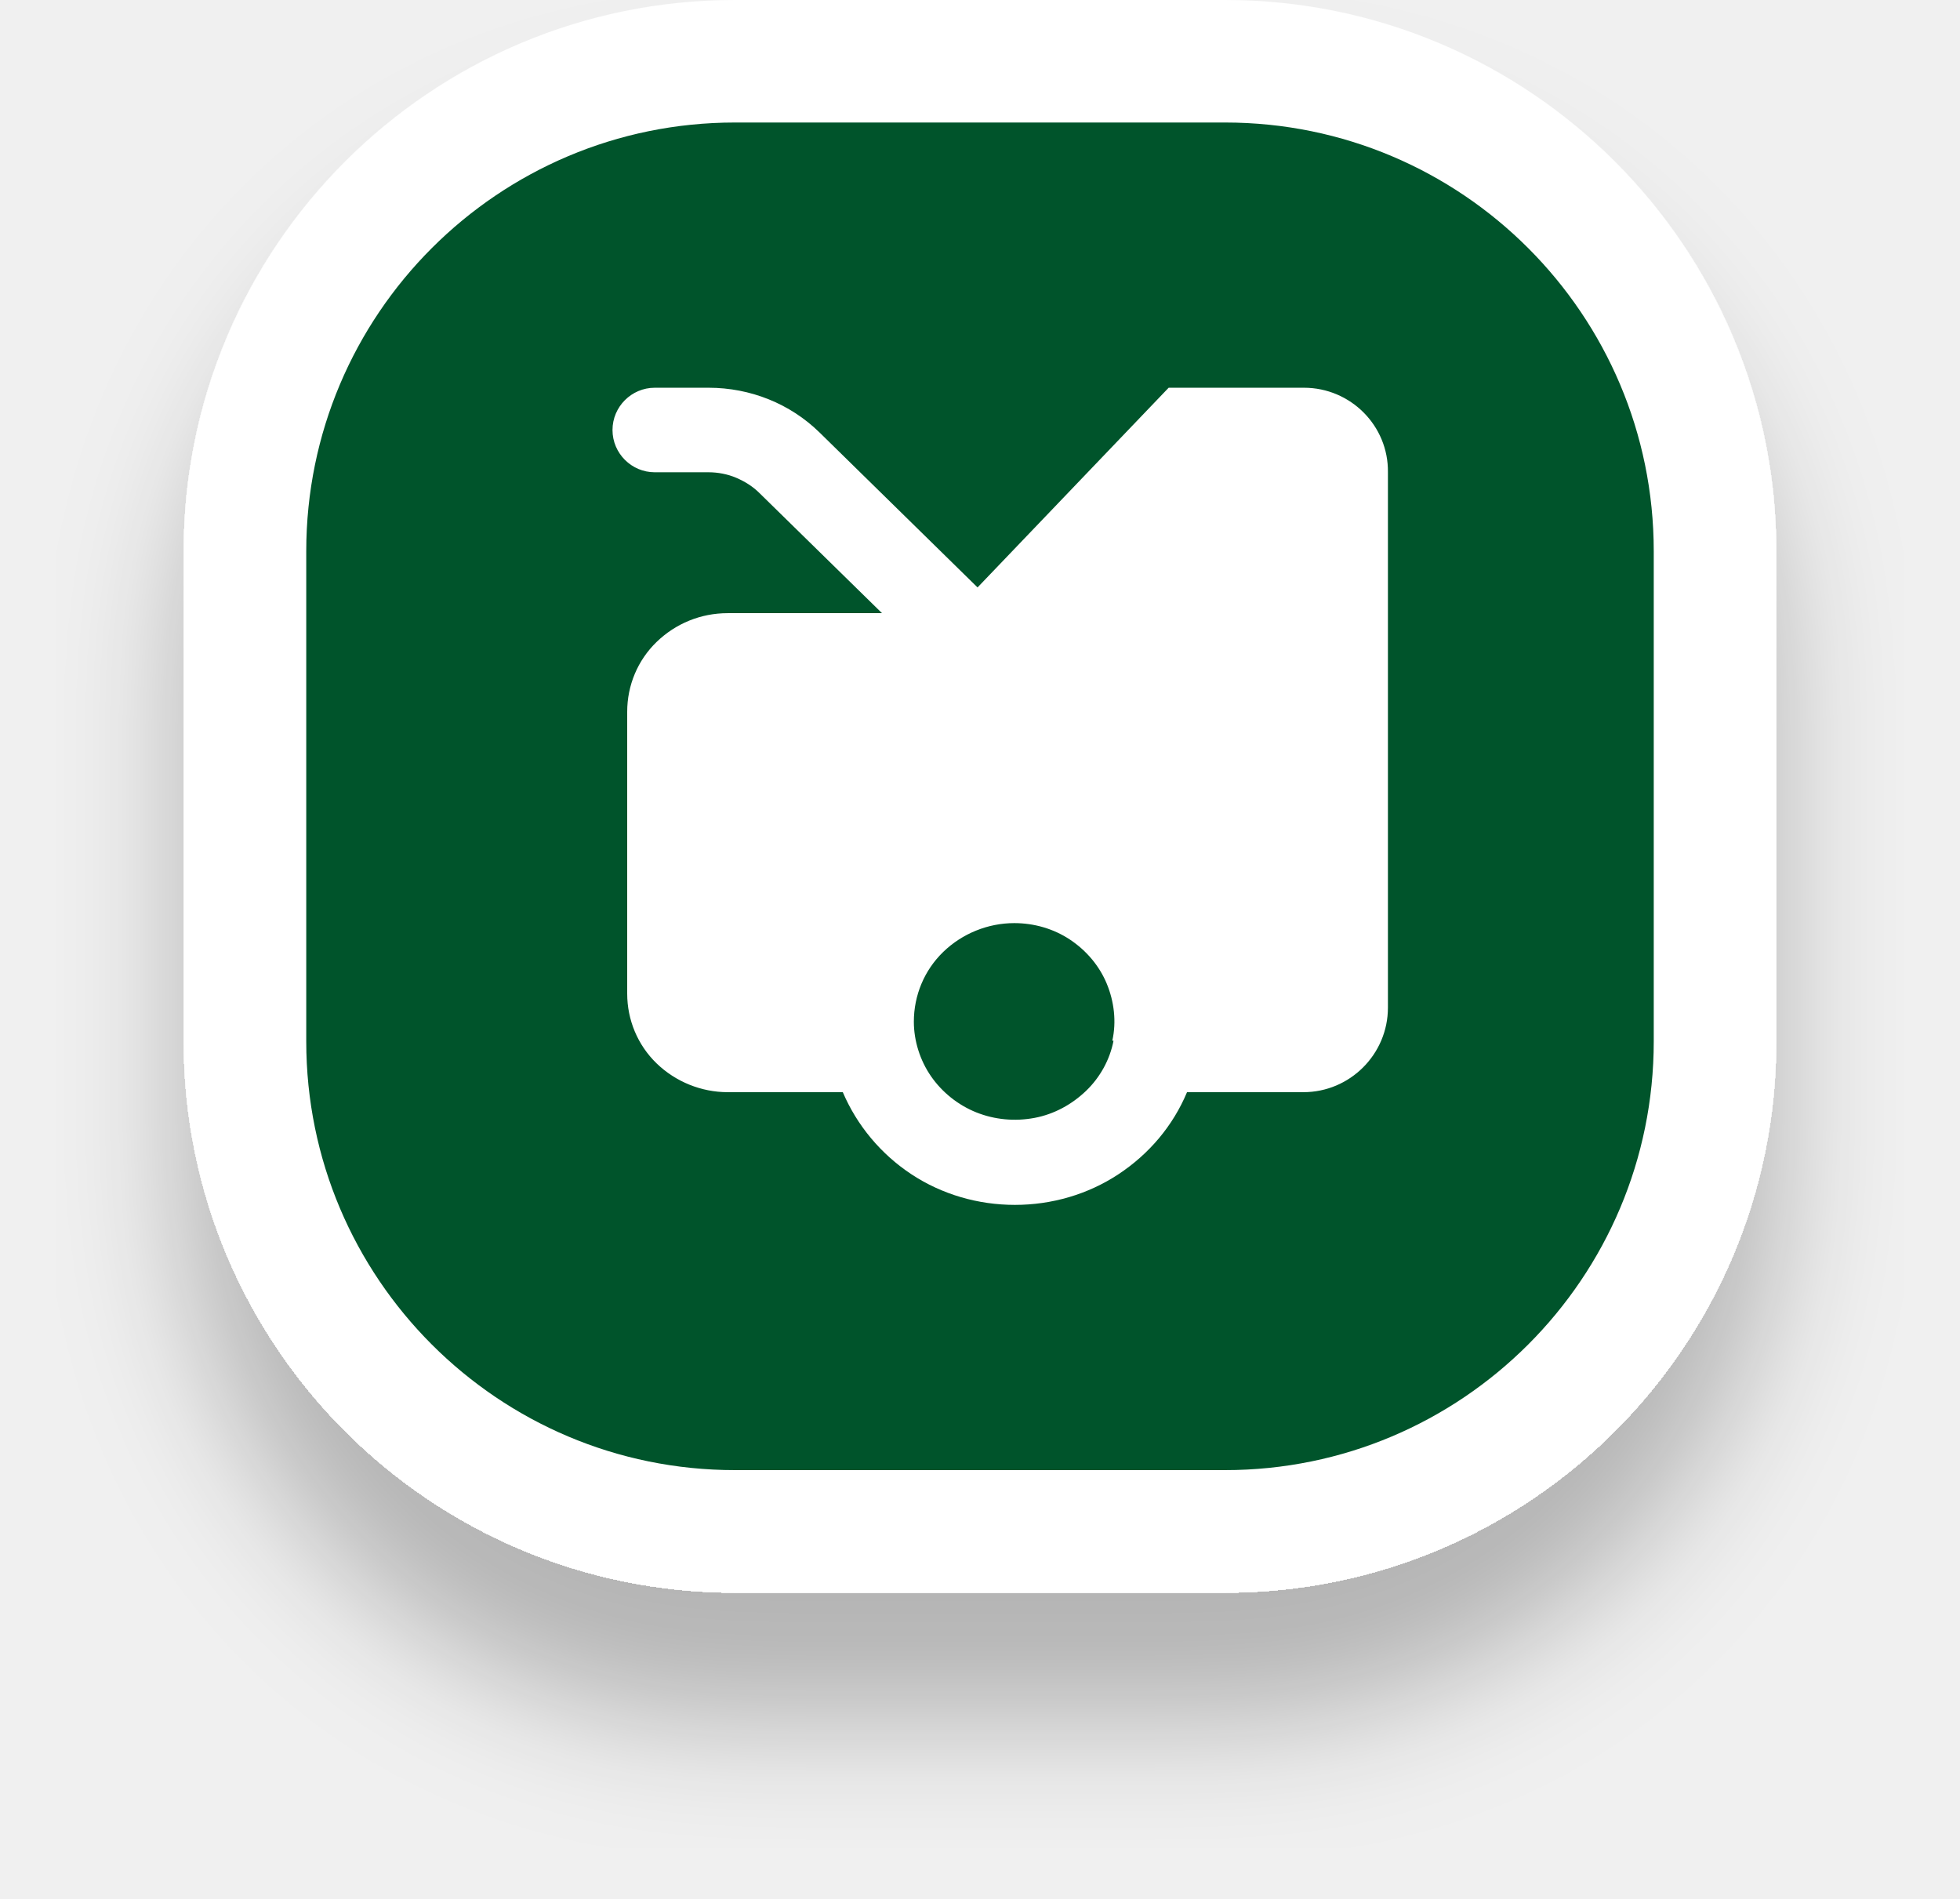
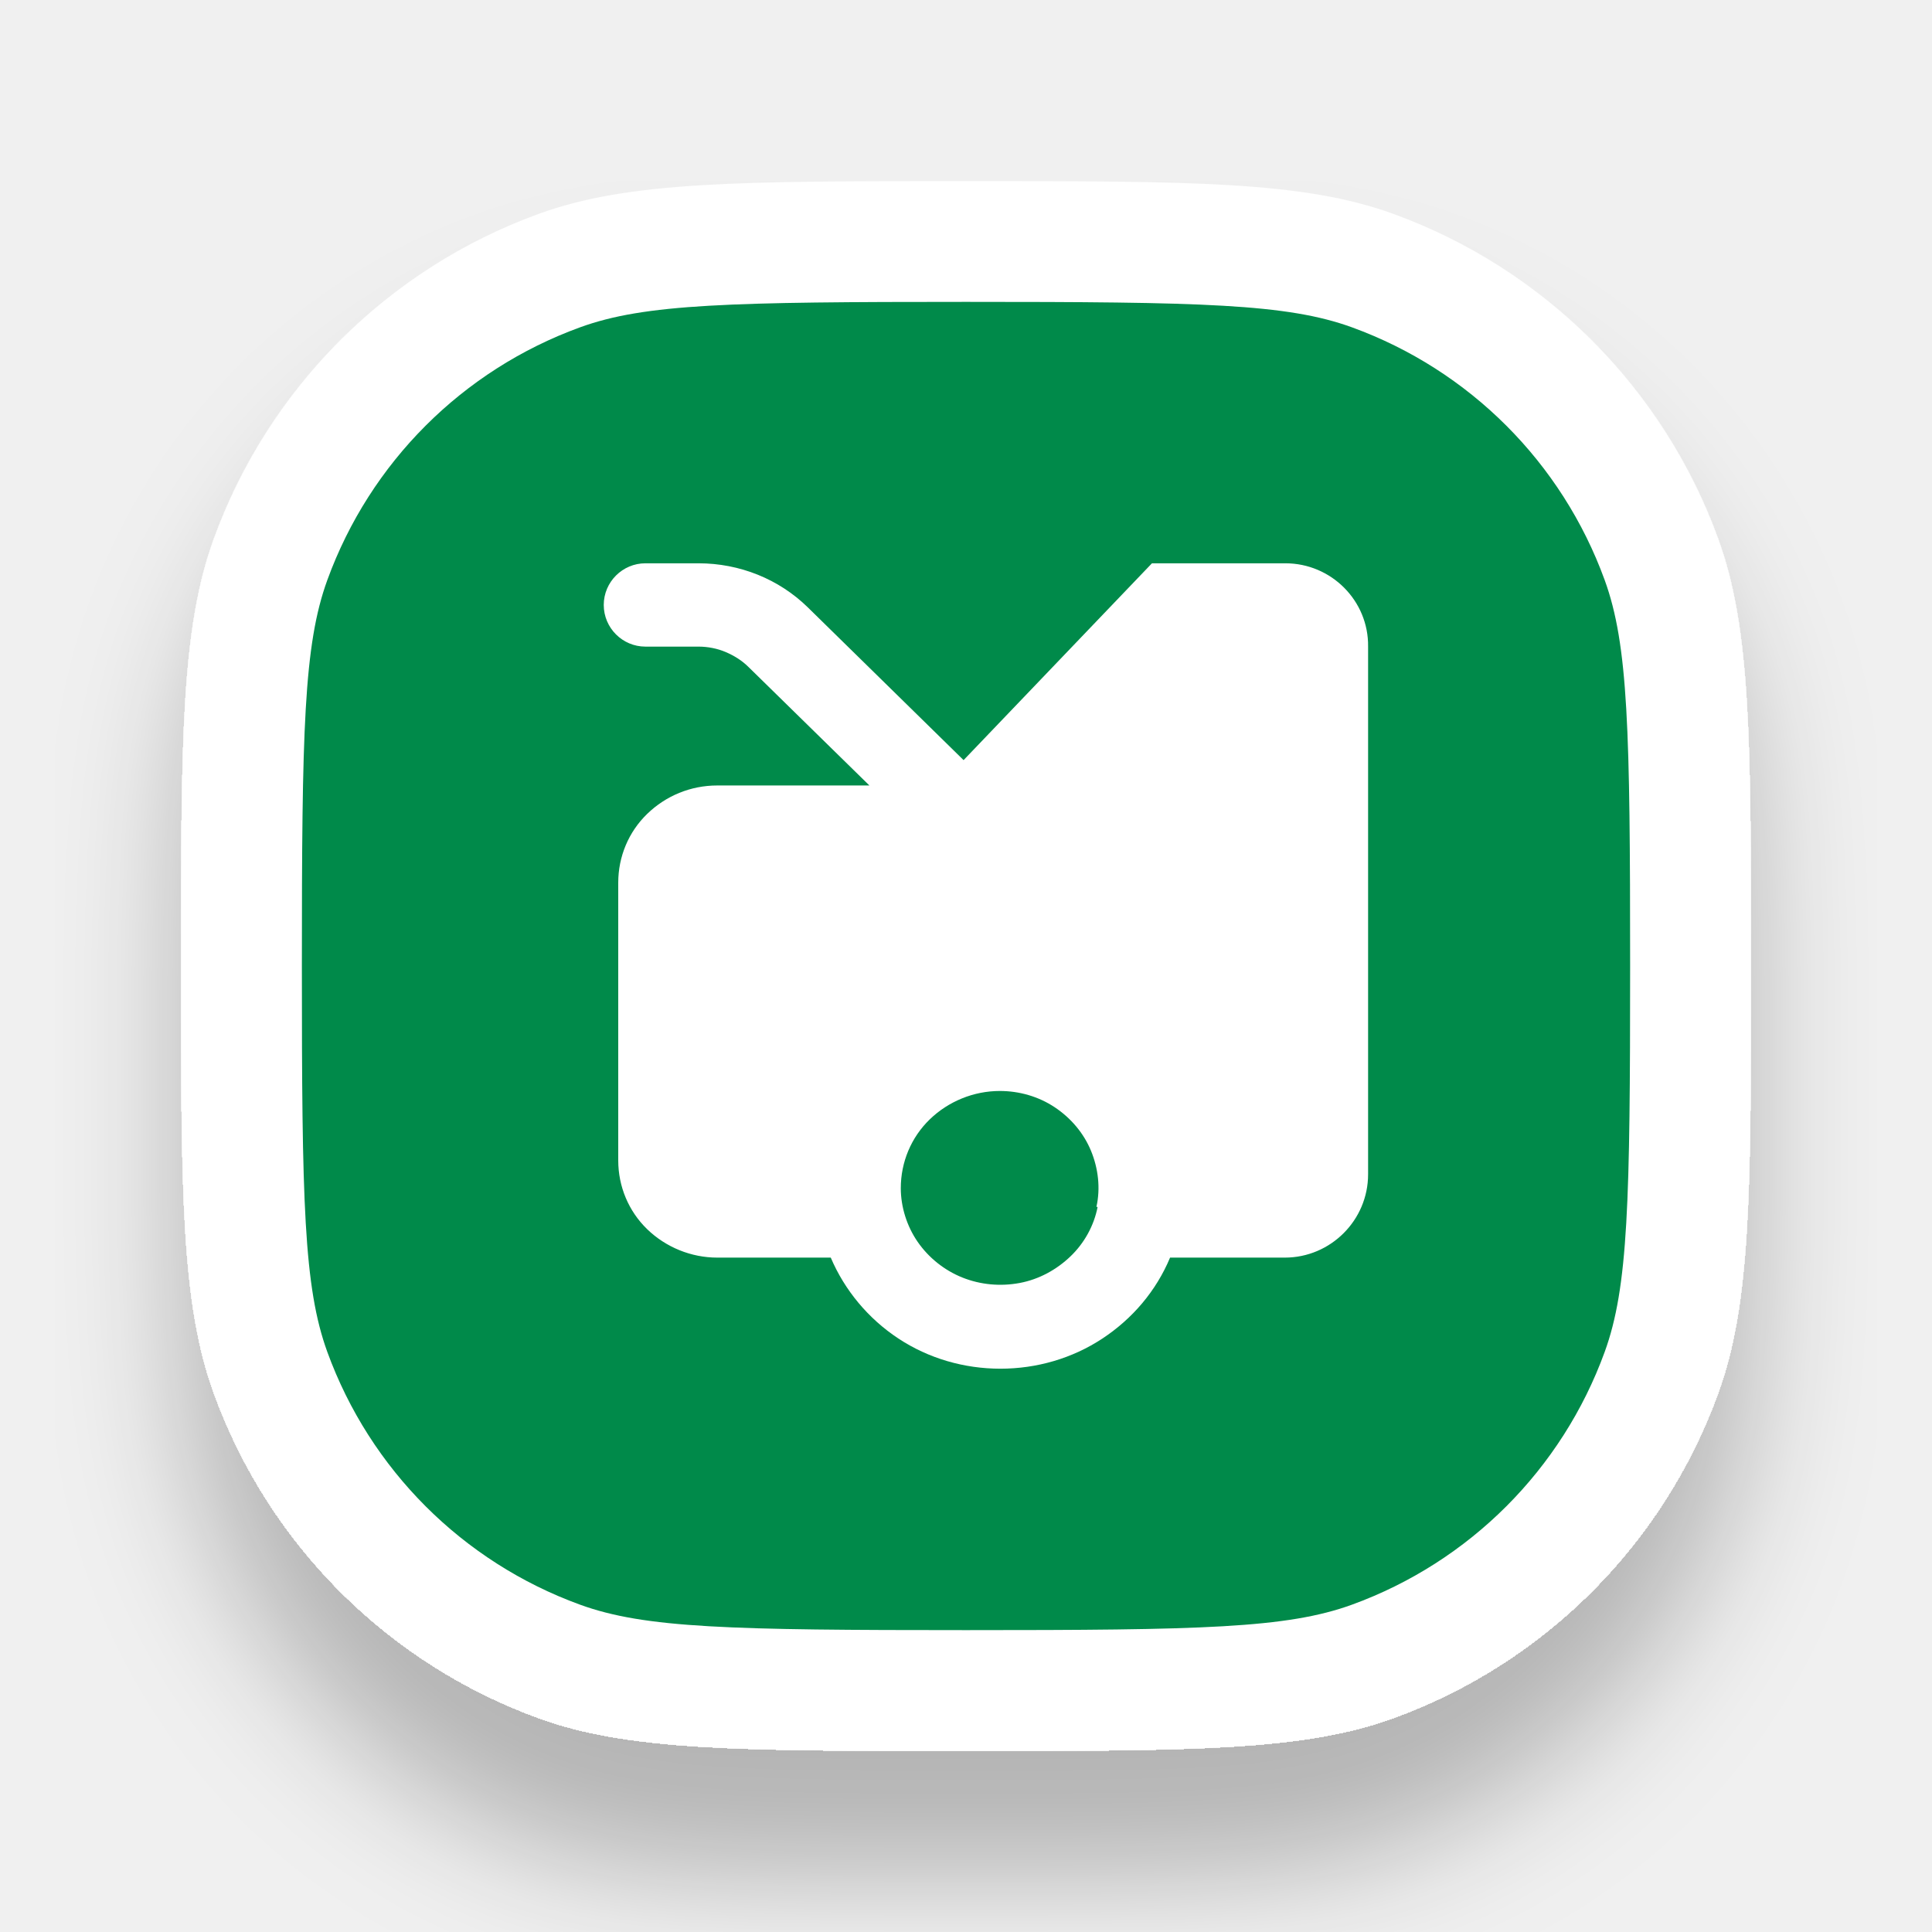
- <svg xmlns="http://www.w3.org/2000/svg" width="32" height="31" viewBox="0 0 32 31" fill="none">
-   <g filter="url(#filter0_d_4011_3280)">
-     <rect x="4" y="1" width="24" height="24" rx="8" fill="#00542B" stroke="white" stroke-width="2" />
-     <path d="M21.29 6.33H19.08L15.96 9.59L13.38 7.06C12.9 6.59 12.25 6.33 11.57 6.33H10.69C10.31 6.33 10 6.64 10 7.02C10 7.4 10.31 7.71 10.69 7.71H11.57C11.72 7.71 11.88 7.74 12.02 7.8C12.16 7.86 12.29 7.94 12.4 8.05L14.4 10.01H11.88C11.44 10.01 11.03 10.18 10.72 10.48C10.41 10.78 10.24 11.19 10.24 11.62V16.22C10.24 16.65 10.41 17.06 10.72 17.36C11.03 17.66 11.45 17.83 11.88 17.83H13.76C13.99 18.37 14.38 18.84 14.88 19.17C15.38 19.5 15.97 19.67 16.57 19.67C17.17 19.67 17.76 19.5 18.26 19.17C18.76 18.84 19.15 18.38 19.38 17.83H21.28C22.04 17.83 22.66 17.21 22.66 16.45V7.71C22.67 6.95 22.05 6.33 21.29 6.33ZM18.18 16.99C18.12 17.3 17.96 17.59 17.73 17.81C17.5 18.03 17.21 18.19 16.89 18.25C16.57 18.31 16.24 18.28 15.94 18.16C15.64 18.04 15.38 17.83 15.2 17.57C15.02 17.31 14.92 16.99 14.92 16.68C14.92 16.25 15.09 15.84 15.4 15.54C15.71 15.24 16.13 15.07 16.56 15.07C16.88 15.07 17.2 15.16 17.47 15.34C17.74 15.52 17.95 15.77 18.07 16.06C18.19 16.35 18.23 16.68 18.16 16.99H18.18Z" fill="white" />
+ <svg xmlns="http://www.w3.org/2000/svg" width="32" height="32" viewBox="0 0 32 32" fill="none">
+   <g clip-path="url(#clip0_1492_25606)">
+     <g filter="url(#filter0_d_1492_25606)">
+       <path d="M3 16C3 12.275 3 10.413 3.543 8.922C4.453 6.422 6.422 4.453 8.922 3.543C10.413 3 12.275 3 16 3C19.725 3 21.587 3 23.078 3.543C25.578 4.453 27.547 6.422 28.457 8.922C29 10.413 29 12.275 29 16C29 19.725 29 21.587 28.457 23.078C27.547 25.578 25.578 27.547 23.078 28.457C21.587 29 19.725 29 16 29C12.275 29 10.413 29 8.922 28.457C6.422 27.547 4.453 25.578 3.543 23.078C3 21.587 3 19.725 3 16Z" fill="white" />
+       <path d="M16 27C12.101 27 10.682 26.97 9.606 26.578C7.661 25.87 6.13 24.338 5.422 22.394C5.03 21.318 5 19.899 5 16C5 12.101 5.03 10.682 5.422 9.606C6.13 7.661 7.661 6.13 9.606 5.422C10.682 5.03 12.101 5 16 5C19.899 5 21.318 5.03 22.394 5.422C24.338 6.13 25.87 7.661 26.578 9.606C26.97 10.682 27 12.101 27 16C27 19.899 26.97 21.318 26.578 22.394C25.87 24.338 24.338 25.87 22.394 26.578C21.318 26.97 19.899 27 16 27Z" fill="#008A4A" />
+       <path d="M21.29 9.33H19.08L15.96 12.59L13.38 10.06C12.9 9.59 12.25 9.33 11.57 9.33H10.69C10.31 9.33 10 9.64 10 10.02C10 10.4 10.31 10.71 10.69 10.71H11.57C11.72 10.71 11.88 10.74 12.02 10.8C12.16 10.86 12.29 10.94 12.4 11.05L14.4 13.01H11.88C11.44 13.01 11.03 13.18 10.72 13.48C10.41 13.78 10.24 14.19 10.24 14.62V19.22C10.24 19.65 10.41 20.06 10.72 20.36C11.03 20.66 11.45 20.83 11.88 20.83H13.76C13.99 21.37 14.38 21.84 14.88 22.17C15.38 22.5 15.97 22.67 16.57 22.67C17.17 22.67 17.76 22.5 18.26 22.17C18.76 21.84 19.15 21.38 19.38 20.83H21.28C22.04 20.83 22.66 20.21 22.66 19.45V10.71C22.67 9.95 22.05 9.33 21.29 9.33ZM18.18 19.99C18.12 20.3 17.96 20.59 17.73 20.81C17.5 21.03 17.21 21.19 16.89 21.25C16.57 21.31 16.24 21.28 15.94 21.16C15.64 21.04 15.38 20.83 15.2 20.57C15.02 20.31 14.92 19.99 14.92 19.68C14.92 19.25 15.09 18.84 15.4 18.54C15.71 18.24 16.13 18.07 16.56 18.07C16.88 18.07 17.2 18.16 17.47 18.34C17.74 18.52 17.95 18.77 18.07 19.06C18.19 19.35 18.23 19.68 18.16 19.99H18.18Z" fill="white" />
+     </g>
  </g>
  <defs>
-     <filter id="filter0_d_4011_3280" x="0.92" y="0" width="30.16" height="30.16" filterUnits="userSpaceOnUse" color-interpolation-filters="sRGB">
+     <filter id="filter0_d_1492_25606" x="0.92" y="3" width="30.16" height="30.16" filterUnits="userSpaceOnUse" color-interpolation-filters="sRGB">
      <feFlood flood-opacity="0" result="BackgroundImageFix" />
      <feColorMatrix in="SourceAlpha" type="matrix" values="0 0 0 0 0 0 0 0 0 0 0 0 0 0 0 0 0 0 127 0" result="hardAlpha" />
      <feOffset dy="2.08" />
      <feGaussianBlur stdDeviation="1.04" />
      <feComposite in2="hardAlpha" operator="out" />
      <feColorMatrix type="matrix" values="0 0 0 0 0 0 0 0 0 0 0 0 0 0 0 0 0 0 0.25 0" />
-       <feBlend mode="normal" in2="BackgroundImageFix" result="effect1_dropShadow_4011_3280" />
-       <feBlend mode="normal" in="SourceGraphic" in2="effect1_dropShadow_4011_3280" result="shape" />
+       <feBlend mode="normal" in2="BackgroundImageFix" result="effect1_dropShadow_1492_25606" />
+       <feBlend mode="normal" in="SourceGraphic" in2="effect1_dropShadow_1492_25606" result="shape" />
    </filter>
+     <clipPath id="clip0_1492_25606">
+       <rect width="32" height="32" fill="white" />
+     </clipPath>
  </defs>
</svg>
